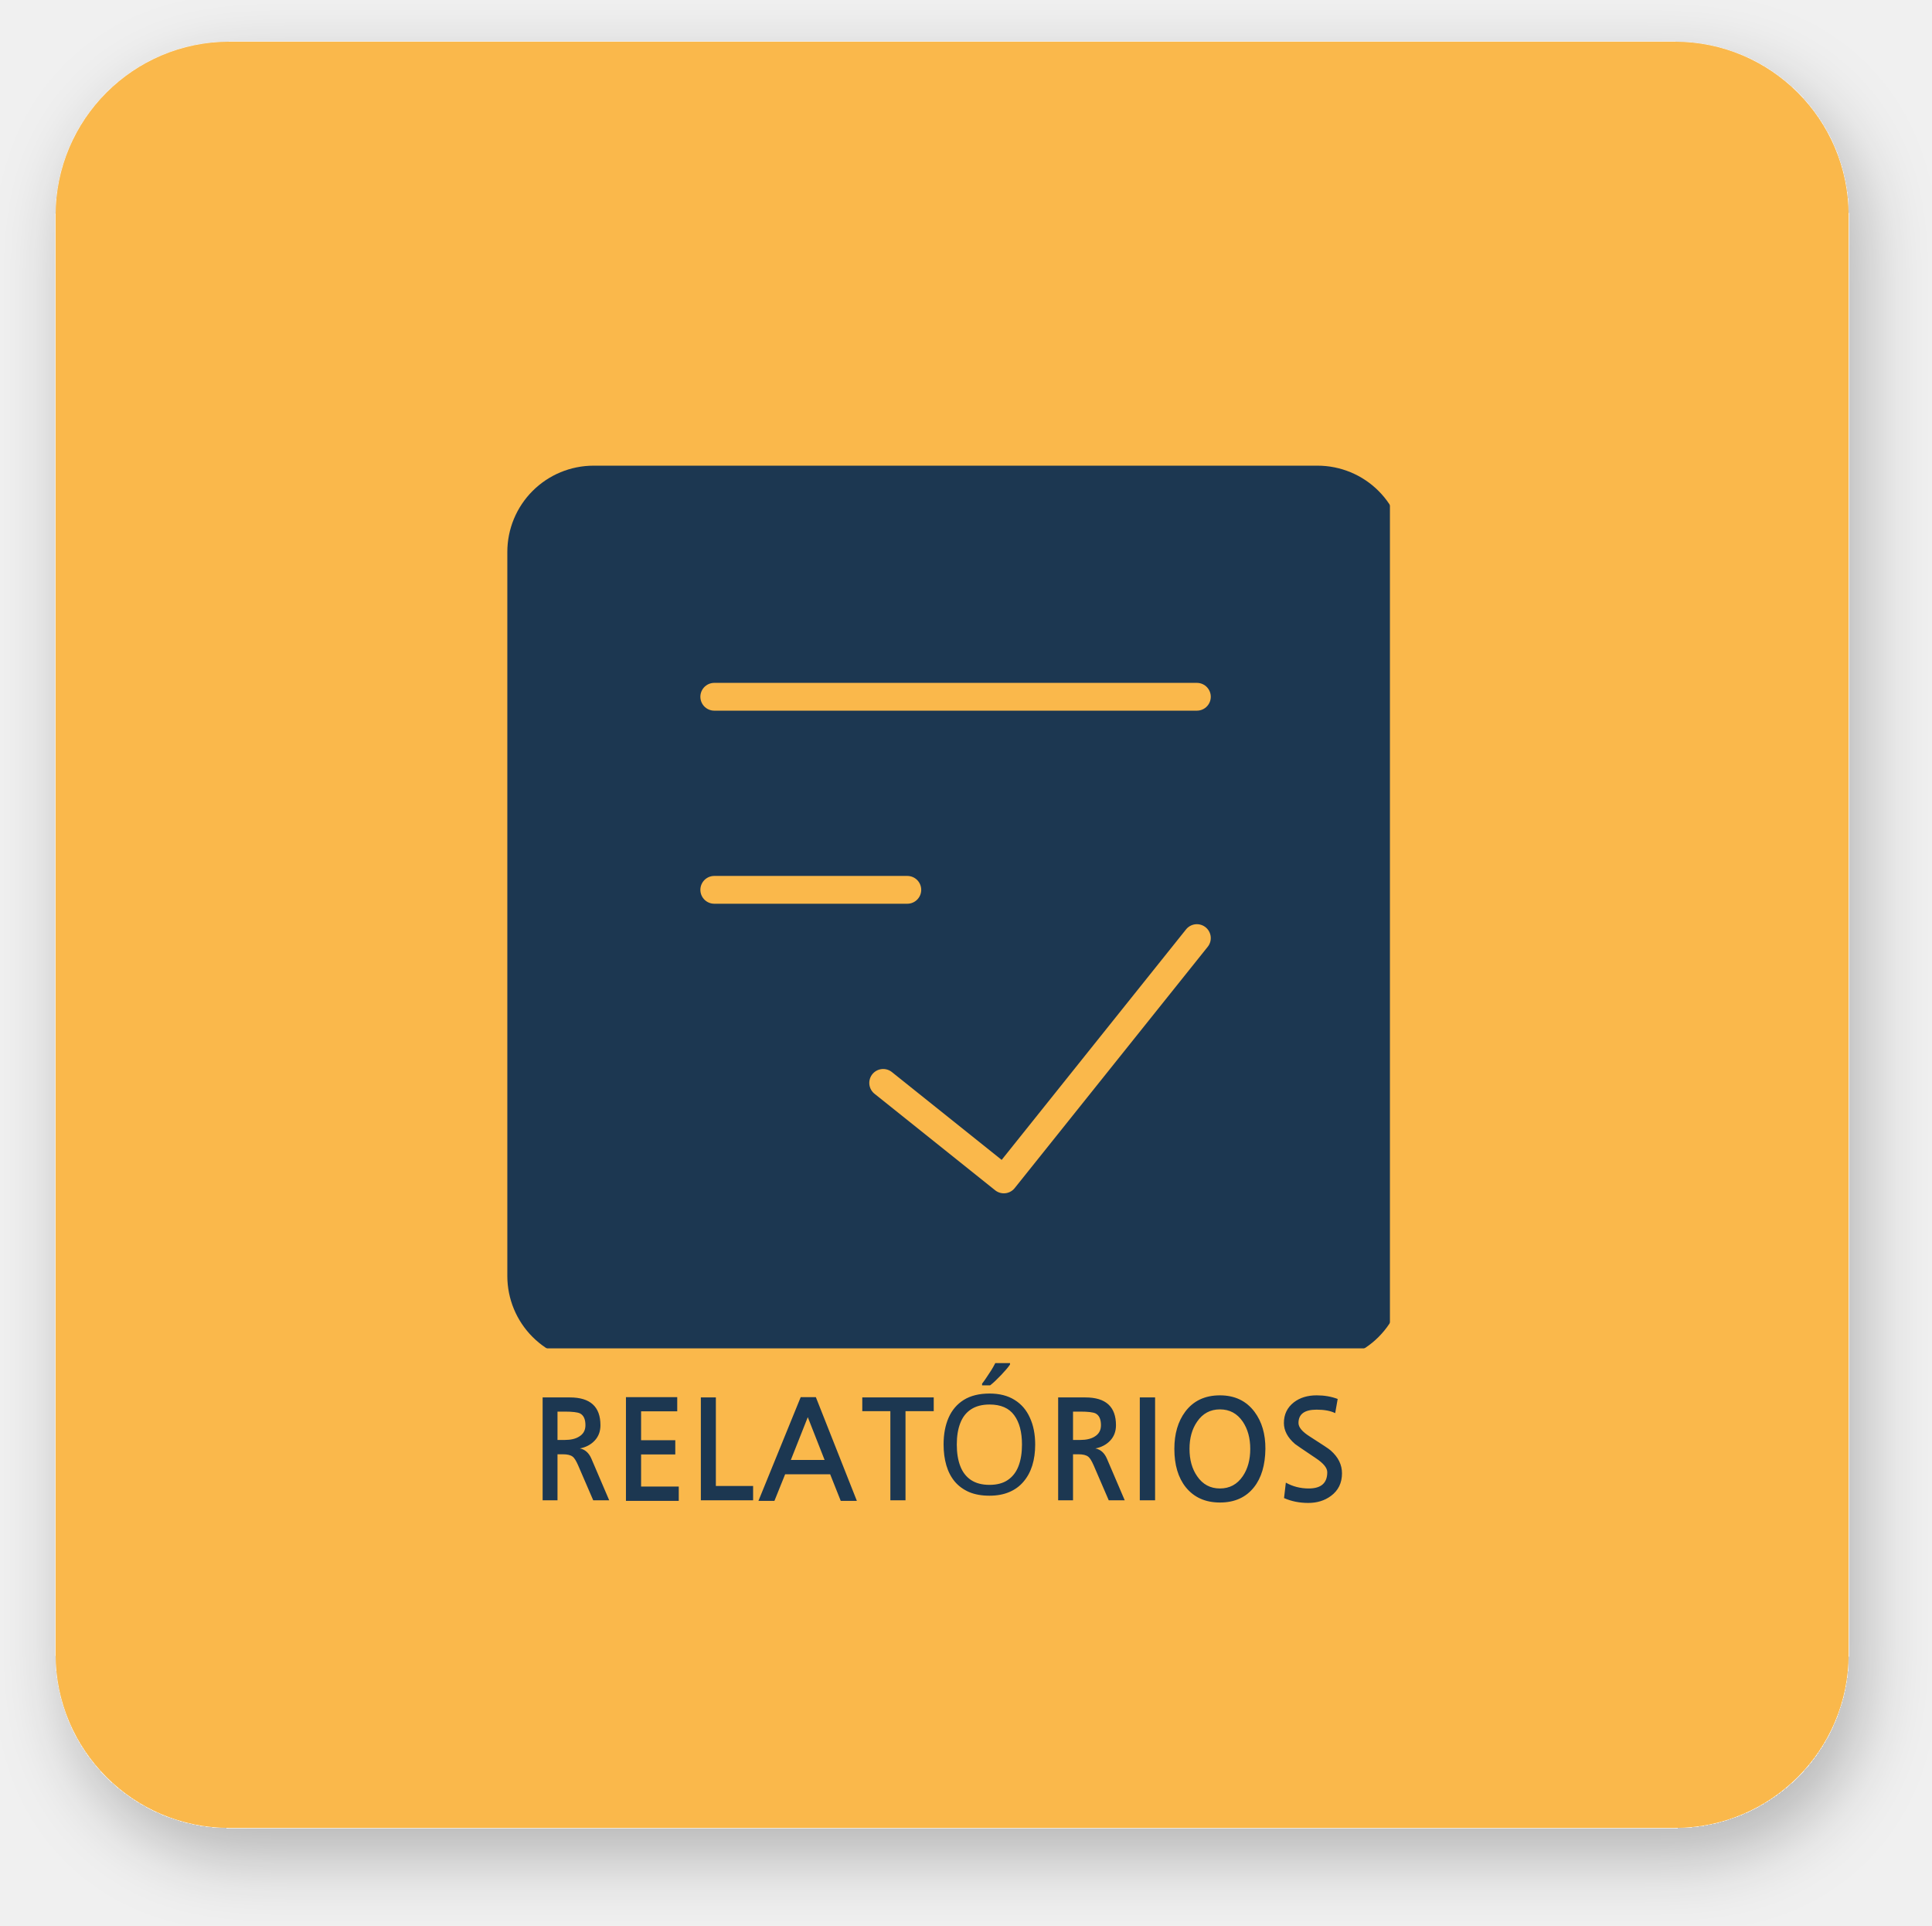
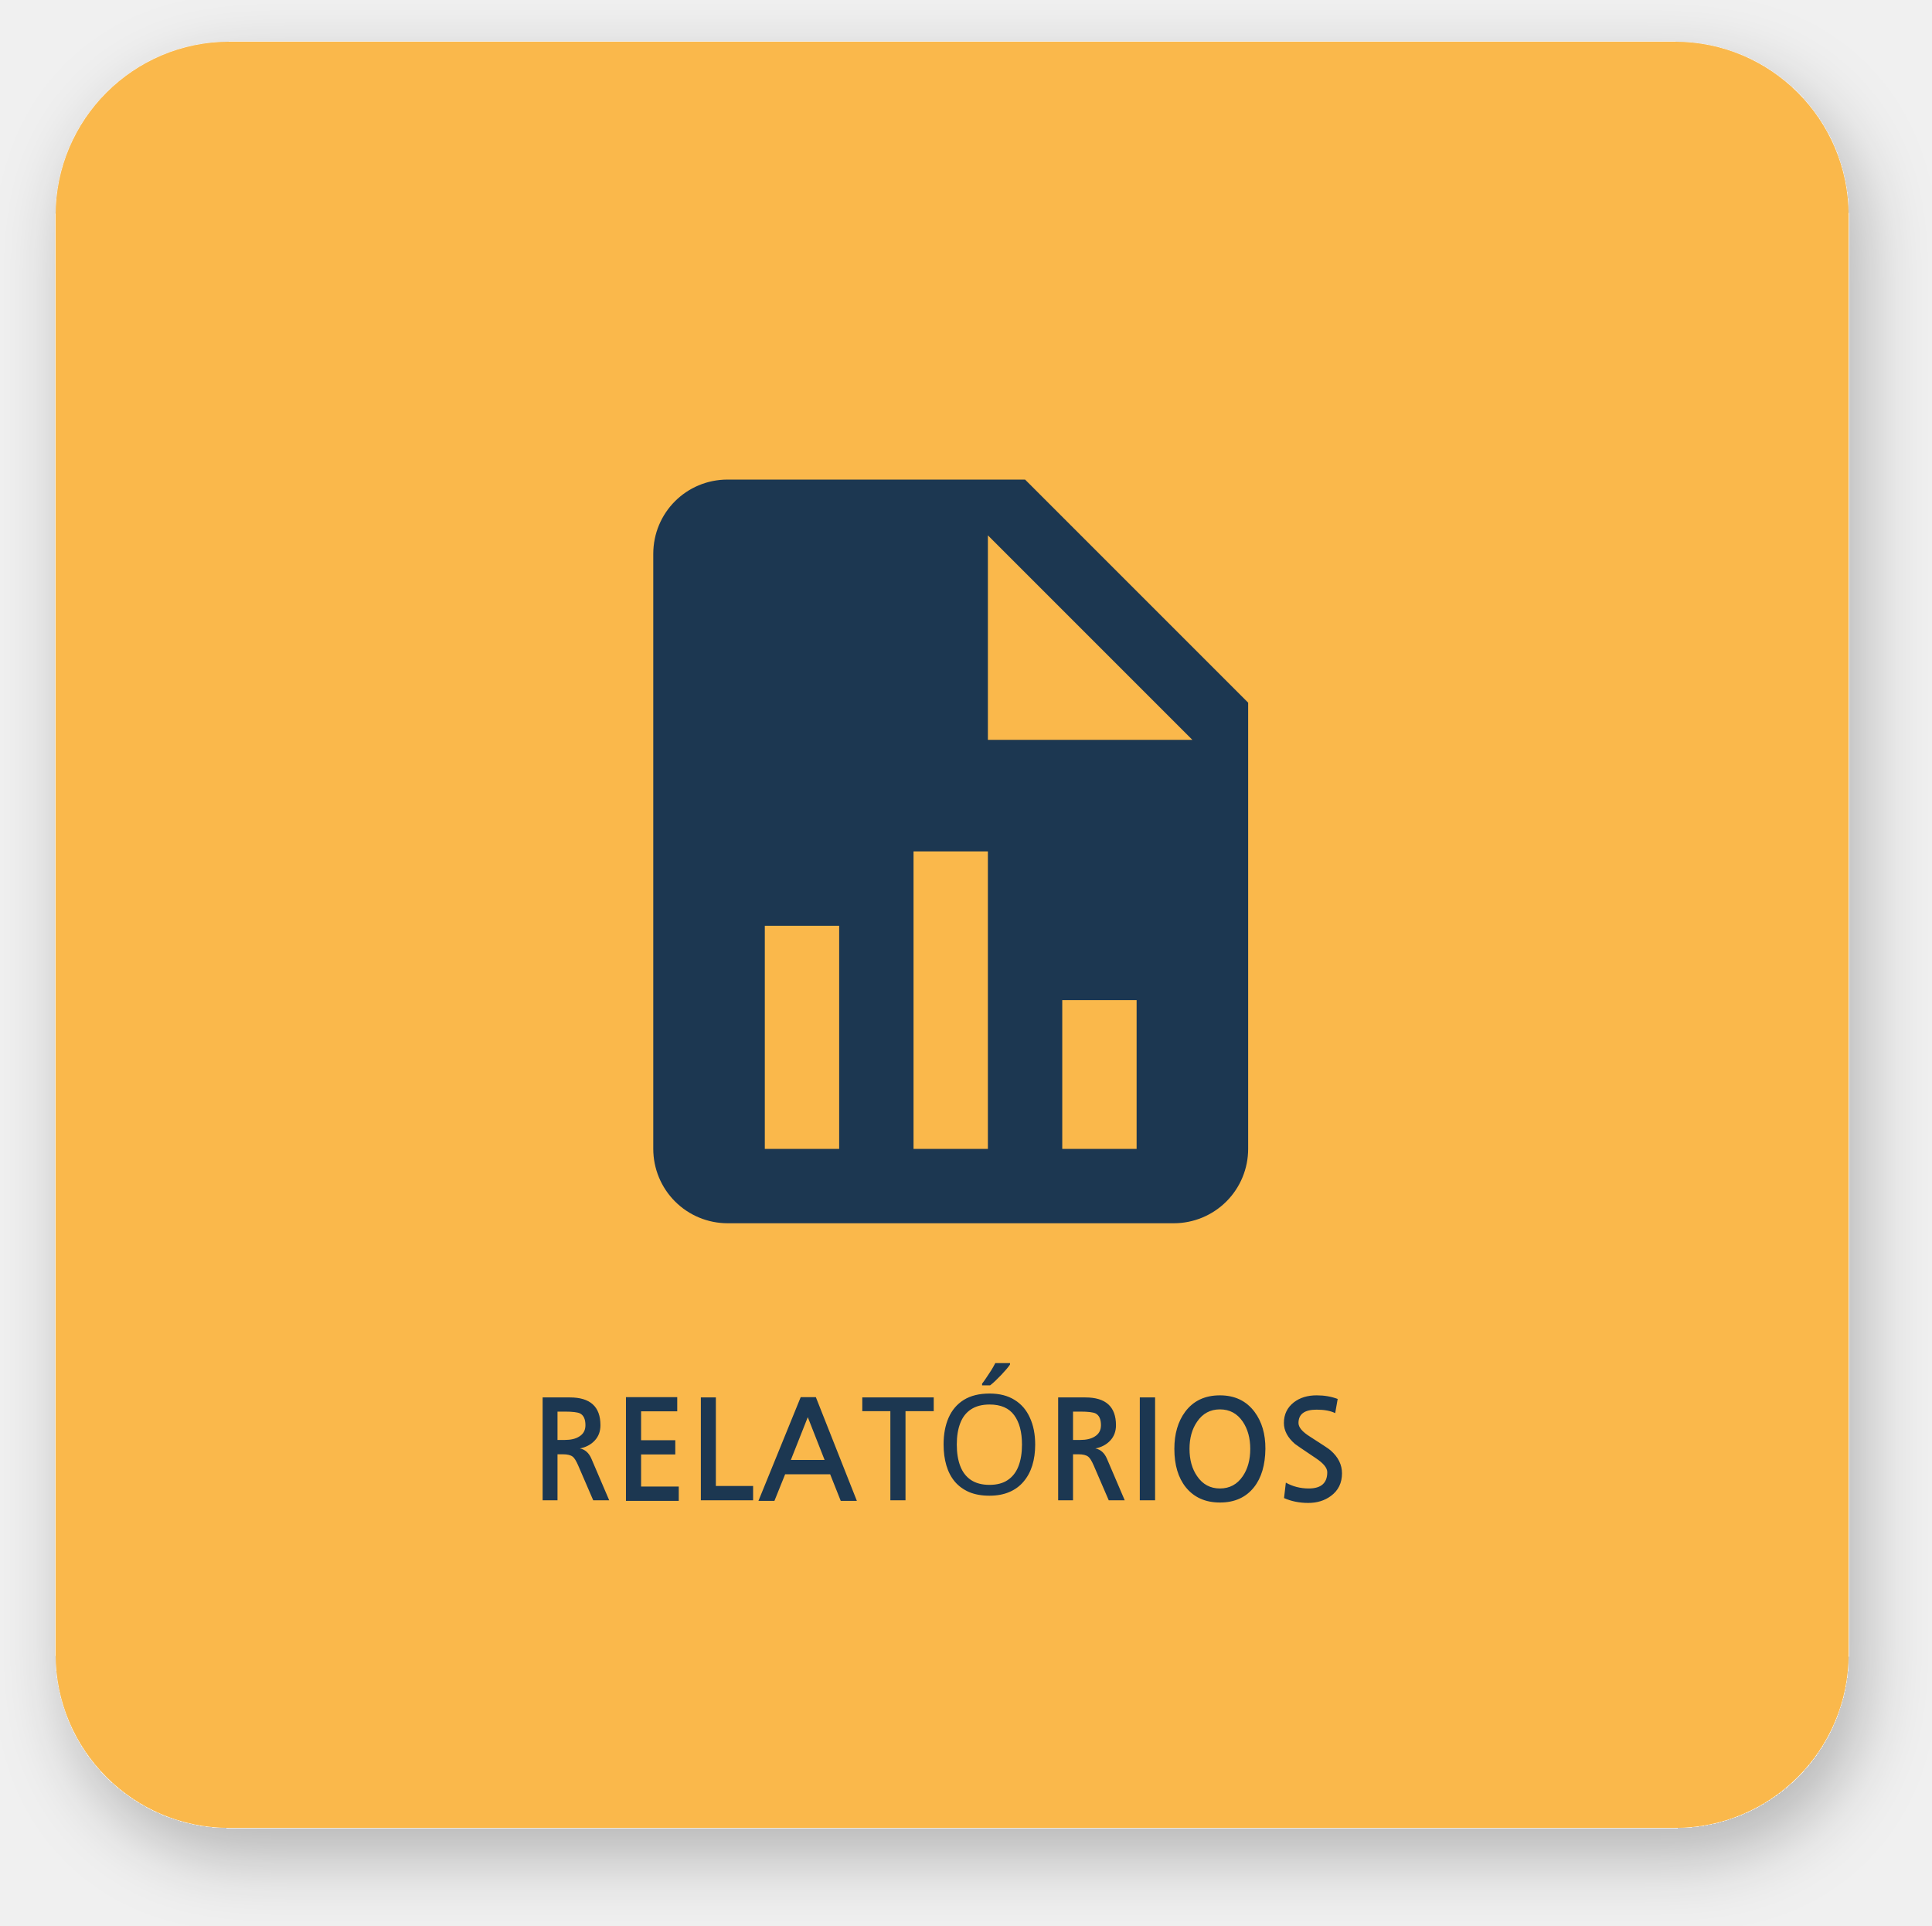
<svg xmlns="http://www.w3.org/2000/svg" width="278" height="277" viewBox="0 0 278 277" fill="none">
-   <g clip-path="url(#clip0_7_45)">
-     <g filter="url(#filter0_d_7_45)">
-       <path d="M241 6H33C19.193 6 8 17.193 8 31V238C8 251.807 19.193 263 33 263H241C254.807 263 266 251.807 266 238V31C266 17.193 254.807 6 241 6Z" fill="#FAB84B" />
-     </g>
-     <path d="M80.22 207.18H81.24C82.12 207.18 82.813 207.02 83.32 206.7C83.933 206.34 84.24 205.793 84.24 205.06C84.24 204.193 83.98 203.627 83.46 203.36C83.1 203.187 82.367 203.1 81.26 203.1H80.22V207.18ZM87.66 215.86H85.36L83.2 210.86C82.907 210.18 82.64 209.753 82.4 209.58C82.107 209.353 81.64 209.24 81 209.24H80.22V215.86H78.08V201.06H82C84.933 201.06 86.4 202.393 86.4 205.06C86.4 205.94 86.127 206.673 85.58 207.26C85.033 207.847 84.32 208.227 83.44 208.4C84.187 208.547 84.74 209.04 85.1 209.88L87.66 215.86ZM97.669 215.94H90.069V201.02H97.449V203.06H92.249V207.22H97.169V209.26H92.249V213.88H97.669V215.94ZM108.367 215.86H100.847V201.06H103.007V213.8H108.367V215.86ZM118.655 210.06L116.235 203.9L113.795 210.06H118.655ZM123.295 215.94H120.975L119.455 212.12H112.975L111.435 215.94H109.135L115.215 201.02H117.395L123.295 215.94ZM134.356 203.04H130.296V215.86H128.116V203.04H124.076V201.06H134.356V203.04ZM148.955 207.84C148.955 208.947 148.815 209.953 148.535 210.86C148.255 211.753 147.835 212.527 147.275 213.18C146.728 213.833 146.041 214.333 145.215 214.68C144.401 215.027 143.455 215.2 142.375 215.2C141.255 215.2 140.281 215.027 139.455 214.68C138.628 214.32 137.941 213.82 137.395 213.18C136.848 212.527 136.441 211.747 136.175 210.84C135.908 209.933 135.775 208.927 135.775 207.82C135.775 206.353 136.015 205.073 136.495 203.98C136.975 202.887 137.701 202.033 138.675 201.42C139.661 200.807 140.901 200.5 142.395 200.5C143.821 200.5 145.021 200.807 145.995 201.42C146.968 202.02 147.701 202.873 148.195 203.98C148.701 205.073 148.955 206.36 148.955 207.84ZM137.675 207.84C137.675 209.04 137.841 210.073 138.175 210.94C138.508 211.807 139.021 212.473 139.715 212.94C140.421 213.407 141.308 213.64 142.375 213.64C143.455 213.64 144.335 213.407 145.015 212.94C145.708 212.473 146.221 211.807 146.555 210.94C146.888 210.073 147.055 209.04 147.055 207.84C147.055 206.04 146.681 204.633 145.935 203.62C145.188 202.593 144.008 202.08 142.395 202.08C141.315 202.08 140.421 202.313 139.715 202.78C139.021 203.233 138.508 203.893 138.175 204.76C137.841 205.613 137.675 206.64 137.675 207.84ZM145.335 196.32C145.215 196.507 145.041 196.733 144.815 197C144.588 197.267 144.335 197.547 144.055 197.84C143.788 198.12 143.515 198.393 143.235 198.66C142.968 198.913 142.715 199.133 142.475 199.32H141.315V199.08C141.515 198.827 141.728 198.527 141.955 198.18C142.195 197.833 142.428 197.48 142.655 197.12C142.881 196.747 143.068 196.413 143.215 196.12H145.335V196.32ZM154.4 207.18H155.42C156.3 207.18 156.993 207.02 157.5 206.7C158.113 206.34 158.42 205.793 158.42 205.06C158.42 204.193 158.16 203.627 157.64 203.36C157.28 203.187 156.546 203.1 155.44 203.1H154.4V207.18ZM161.84 215.86H159.54L157.38 210.86C157.086 210.18 156.82 209.753 156.58 209.58C156.286 209.353 155.82 209.24 155.18 209.24H154.4V215.86H152.26V201.06H156.18C159.113 201.06 160.58 202.393 160.58 205.06C160.58 205.94 160.306 206.673 159.76 207.26C159.213 207.847 158.5 208.227 157.62 208.4C158.366 208.547 158.92 209.04 159.28 209.88L161.84 215.86ZM166.209 215.86H164.009V201.06H166.209V215.86ZM175.541 202.78C174.154 202.78 173.061 203.367 172.261 204.54C171.528 205.593 171.161 206.9 171.161 208.46C171.161 210.033 171.528 211.347 172.261 212.4C173.061 213.573 174.154 214.16 175.541 214.16C176.928 214.16 178.021 213.573 178.821 212.4C179.541 211.347 179.901 210.033 179.901 208.46C179.901 206.913 179.541 205.607 178.821 204.54C178.021 203.367 176.928 202.78 175.541 202.78ZM175.541 200.76C177.674 200.76 179.334 201.553 180.521 203.14C181.574 204.553 182.094 206.327 182.081 208.46C182.054 210.793 181.508 212.633 180.441 213.98C179.281 215.447 177.648 216.18 175.541 216.18C173.448 216.18 171.808 215.447 170.621 213.98C169.528 212.607 168.981 210.767 168.981 208.46C168.981 206.3 169.501 204.52 170.541 203.12C171.714 201.547 173.381 200.76 175.541 200.76ZM192.123 203.32C191.457 202.987 190.563 202.82 189.443 202.82C187.71 202.82 186.843 203.46 186.843 204.74C186.843 205.353 187.383 206 188.463 206.68C189.357 207.253 190.057 207.707 190.563 208.04C191.07 208.373 191.377 208.593 191.483 208.7C192.563 209.647 193.103 210.74 193.103 211.98C193.103 213.367 192.57 214.453 191.503 215.24C190.597 215.907 189.51 216.24 188.243 216.24C186.977 216.24 185.817 216.007 184.763 215.54L185.023 213.32C186.023 213.88 187.123 214.16 188.323 214.16C190.097 214.16 190.983 213.38 190.983 211.82C190.983 211.207 190.443 210.54 189.363 209.82C188.39 209.167 187.65 208.667 187.143 208.32C186.65 207.973 186.383 207.787 186.343 207.76C185.277 206.84 184.743 205.833 184.743 204.74C184.743 203.5 185.223 202.507 186.183 201.76C187.05 201.093 188.143 200.76 189.463 200.76C190.557 200.76 191.563 200.933 192.483 201.28L192.123 203.32Z" fill="#1C3751" />
-     <mask id="mask0_7_45" style="mask-type:luminance" maskUnits="userSpaceOnUse" x="73" y="67" width="129" height="129">
-       <path d="M189.583 69H85.417C82.654 69 80.004 70.097 78.051 72.051C76.097 74.004 75 76.654 75 79.417V183.583C75 186.346 76.097 188.996 78.051 190.949C80.004 192.903 82.654 194 85.417 194H189.583C192.346 194 194.996 192.903 196.949 190.949C198.903 188.996 200 186.346 200 183.583V79.417C200 76.654 198.903 74.004 196.949 72.051C194.996 70.097 192.346 69 189.583 69Z" fill="white" stroke="white" stroke-width="4" stroke-linecap="round" stroke-linejoin="round" />
-       <path d="M127.083 155.806L144.444 169.694L172.222 134.972M102.778 100.25H172.222M102.778 128.028H130.556" stroke="black" stroke-width="4" stroke-linecap="round" stroke-linejoin="round" />
-     </mask>
-     <g mask="url(#mask0_7_45)">
-       <path d="M57 51H200V194H57V51Z" fill="#1C3751" />
-     </g>
+   <g filter="url(#filter0_d_315_12)">
+     <rect x="8" y="6" width="258" height="257" rx="25" fill="#FAB84B" />
  </g>
+   <path d="M80.22 207.18H81.24C82.12 207.18 82.813 207.02 83.32 206.7C83.933 206.34 84.24 205.793 84.24 205.06C84.24 204.193 83.98 203.627 83.46 203.36C83.1 203.187 82.367 203.1 81.26 203.1H80.22V207.18ZM87.66 215.86H85.36L83.2 210.86C82.907 210.18 82.64 209.753 82.4 209.58C82.107 209.353 81.64 209.24 81 209.24H80.22V215.86H78.08V201.06H82C84.933 201.06 86.4 202.393 86.4 205.06C86.4 205.94 86.127 206.673 85.58 207.26C85.033 207.847 84.32 208.227 83.44 208.4C84.187 208.547 84.74 209.04 85.1 209.88L87.66 215.86ZM97.669 215.94H90.069V201.02H97.449V203.06H92.249V207.22H97.169V209.26H92.249V213.88H97.669V215.94ZM108.367 215.86H100.847V201.06H103.007V213.8H108.367V215.86ZM118.655 210.06L116.235 203.9L113.795 210.06H118.655ZM123.295 215.94H120.975L119.455 212.12H112.975L111.435 215.94H109.135L115.215 201.02H117.395L123.295 215.94ZM134.356 203.04H130.296V215.86H128.116V203.04H124.076V201.06H134.356V203.04ZM148.955 207.84C148.955 208.947 148.815 209.953 148.535 210.86C148.255 211.753 147.835 212.527 147.275 213.18C146.728 213.833 146.041 214.333 145.215 214.68C144.401 215.027 143.455 215.2 142.375 215.2C141.255 215.2 140.281 215.027 139.455 214.68C138.628 214.32 137.941 213.82 137.395 213.18C136.848 212.527 136.441 211.747 136.175 210.84C135.908 209.933 135.775 208.927 135.775 207.82C135.775 206.353 136.015 205.073 136.495 203.98C136.975 202.887 137.701 202.033 138.675 201.42C139.661 200.807 140.901 200.5 142.395 200.5C143.821 200.5 145.021 200.807 145.995 201.42C146.968 202.02 147.701 202.873 148.195 203.98C148.701 205.073 148.955 206.36 148.955 207.84ZM137.675 207.84C137.675 209.04 137.841 210.073 138.175 210.94C138.508 211.807 139.021 212.473 139.715 212.94C140.421 213.407 141.308 213.64 142.375 213.64C143.455 213.64 144.335 213.407 145.015 212.94C145.708 212.473 146.221 211.807 146.555 210.94C146.888 210.073 147.055 209.04 147.055 207.84C147.055 206.04 146.681 204.633 145.935 203.62C145.188 202.593 144.008 202.08 142.395 202.08C141.315 202.08 140.421 202.313 139.715 202.78C139.021 203.233 138.508 203.893 138.175 204.76C137.841 205.613 137.675 206.64 137.675 207.84ZM145.335 196.32C145.215 196.507 145.041 196.733 144.815 197C144.588 197.267 144.335 197.547 144.055 197.84C143.788 198.12 143.515 198.393 143.235 198.66C142.968 198.913 142.715 199.133 142.475 199.32H141.315V199.08C141.515 198.827 141.728 198.527 141.955 198.18C142.195 197.833 142.428 197.48 142.655 197.12C142.881 196.747 143.068 196.413 143.215 196.12H145.335V196.32ZM154.4 207.18H155.42C156.3 207.18 156.993 207.02 157.5 206.7C158.113 206.34 158.42 205.793 158.42 205.06C158.42 204.193 158.16 203.627 157.64 203.36C157.28 203.187 156.546 203.1 155.44 203.1H154.4V207.18ZM161.84 215.86H159.54L157.38 210.86C157.086 210.18 156.82 209.753 156.58 209.58C156.286 209.353 155.82 209.24 155.18 209.24H154.4V215.86H152.26V201.06H156.18C159.113 201.06 160.58 202.393 160.58 205.06C160.58 205.94 160.306 206.673 159.76 207.26C159.213 207.847 158.5 208.227 157.62 208.4C158.366 208.547 158.92 209.04 159.28 209.88L161.84 215.86ZM166.209 215.86H164.009V201.06H166.209V215.86ZM175.541 202.78C174.154 202.78 173.061 203.367 172.261 204.54C171.528 205.593 171.161 206.9 171.161 208.46C171.161 210.033 171.528 211.347 172.261 212.4C173.061 213.573 174.154 214.16 175.541 214.16C176.928 214.16 178.021 213.573 178.821 212.4C179.541 211.347 179.901 210.033 179.901 208.46C179.901 206.913 179.541 205.607 178.821 204.54C178.021 203.367 176.928 202.78 175.541 202.78ZM175.541 200.76C177.674 200.76 179.334 201.553 180.521 203.14C181.574 204.553 182.094 206.327 182.081 208.46C182.054 210.793 181.508 212.633 180.441 213.98C179.281 215.447 177.648 216.18 175.541 216.18C173.448 216.18 171.808 215.447 170.621 213.98C169.528 212.607 168.981 210.767 168.981 208.46C168.981 206.3 169.501 204.52 170.541 203.12C171.714 201.547 173.381 200.76 175.541 200.76ZM192.123 203.32C191.457 202.987 190.563 202.82 189.443 202.82C187.71 202.82 186.843 203.46 186.843 204.74C186.843 205.353 187.383 206 188.463 206.68C189.357 207.253 190.057 207.707 190.563 208.04C191.07 208.373 191.377 208.593 191.483 208.7C192.563 209.647 193.103 210.74 193.103 211.98C193.103 213.367 192.57 214.453 191.503 215.24C190.597 215.907 189.51 216.24 188.243 216.24C186.977 216.24 185.817 216.007 184.763 215.54L185.023 213.32C186.023 213.88 187.123 214.16 188.323 214.16C190.097 214.16 190.983 213.38 190.983 211.82C190.983 211.207 190.443 210.54 189.363 209.82C188.39 209.167 187.65 208.667 187.143 208.32C186.65 207.973 186.383 207.787 186.343 207.76C185.277 206.84 184.743 205.833 184.743 204.74C184.743 203.5 185.223 202.507 186.183 201.76C187.05 201.093 188.143 200.76 189.463 200.76C190.557 200.76 191.563 200.933 192.483 201.28L192.123 203.32Z" fill="#1C3751" />
+   <path d="M142.15 106.45H171.575L142.15 77.025V106.45ZM104.7 69H147.5L179.6 101.1V165.3C179.6 168.138 178.473 170.859 176.466 172.866C174.459 174.873 171.738 176 168.9 176H104.7C101.862 176 99.141 174.873 97.134 172.866C95.127 170.859 94 168.138 94 165.3V79.7C94 73.761 98.761 69 104.7 69ZM110.05 165.3H120.75V133.2H110.05V165.3ZM131.45 165.3H142.15V122.5H131.45V165.3ZM152.85 165.3H163.55V143.9H152.85V165.3Z" fill="#1C3751" />
  <defs>
-     <filter id="filter0_d_7_45" x="0" y="0" width="278" height="277" filterUnits="userSpaceOnUse" color-interpolation-filters="sRGB">
+     <filter id="filter0_d_315_12" x="0" y="0" width="278" height="277" filterUnits="userSpaceOnUse" color-interpolation-filters="sRGB">
      <feFlood flood-opacity="0" result="BackgroundImageFix" />
      <feColorMatrix in="SourceAlpha" type="matrix" values="0 0 0 0 0 0 0 0 0 0 0 0 0 0 0 0 0 0 127 0" result="hardAlpha" />
      <feOffset dx="2" dy="4" />
      <feGaussianBlur stdDeviation="5" />
      <feComposite in2="hardAlpha" operator="out" />
      <feColorMatrix type="matrix" values="0 0 0 0 0 0 0 0 0 0 0 0 0 0 0 0 0 0 0.25 0" />
-       <feBlend mode="normal" in2="BackgroundImageFix" result="effect1_dropShadow_7_45" />
-       <feBlend mode="normal" in="SourceGraphic" in2="effect1_dropShadow_7_45" result="shape" />
+       <feBlend mode="normal" in2="BackgroundImageFix" result="effect1_dropShadow_315_12" />
+       <feBlend mode="normal" in="SourceGraphic" in2="effect1_dropShadow_315_12" result="shape" />
    </filter>
-     <clipPath id="clip0_7_45">
-       <rect width="278" height="277" fill="white" />
-     </clipPath>
  </defs>
</svg>
